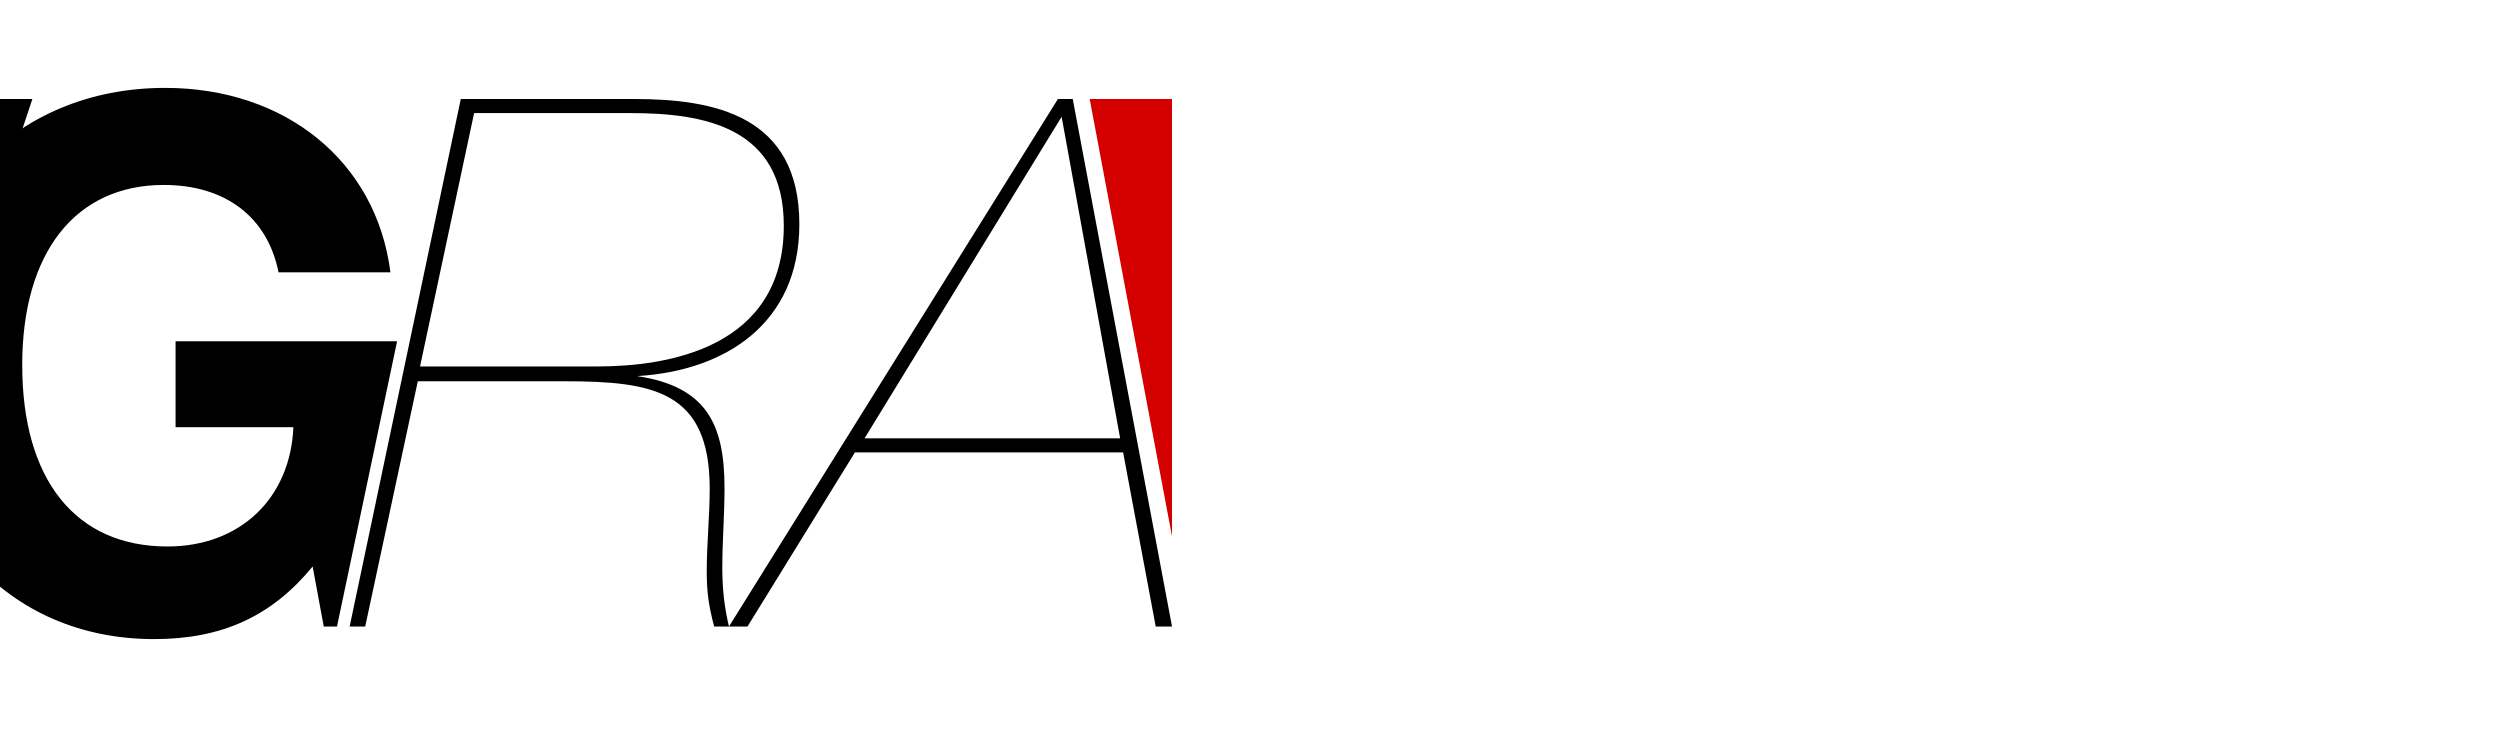
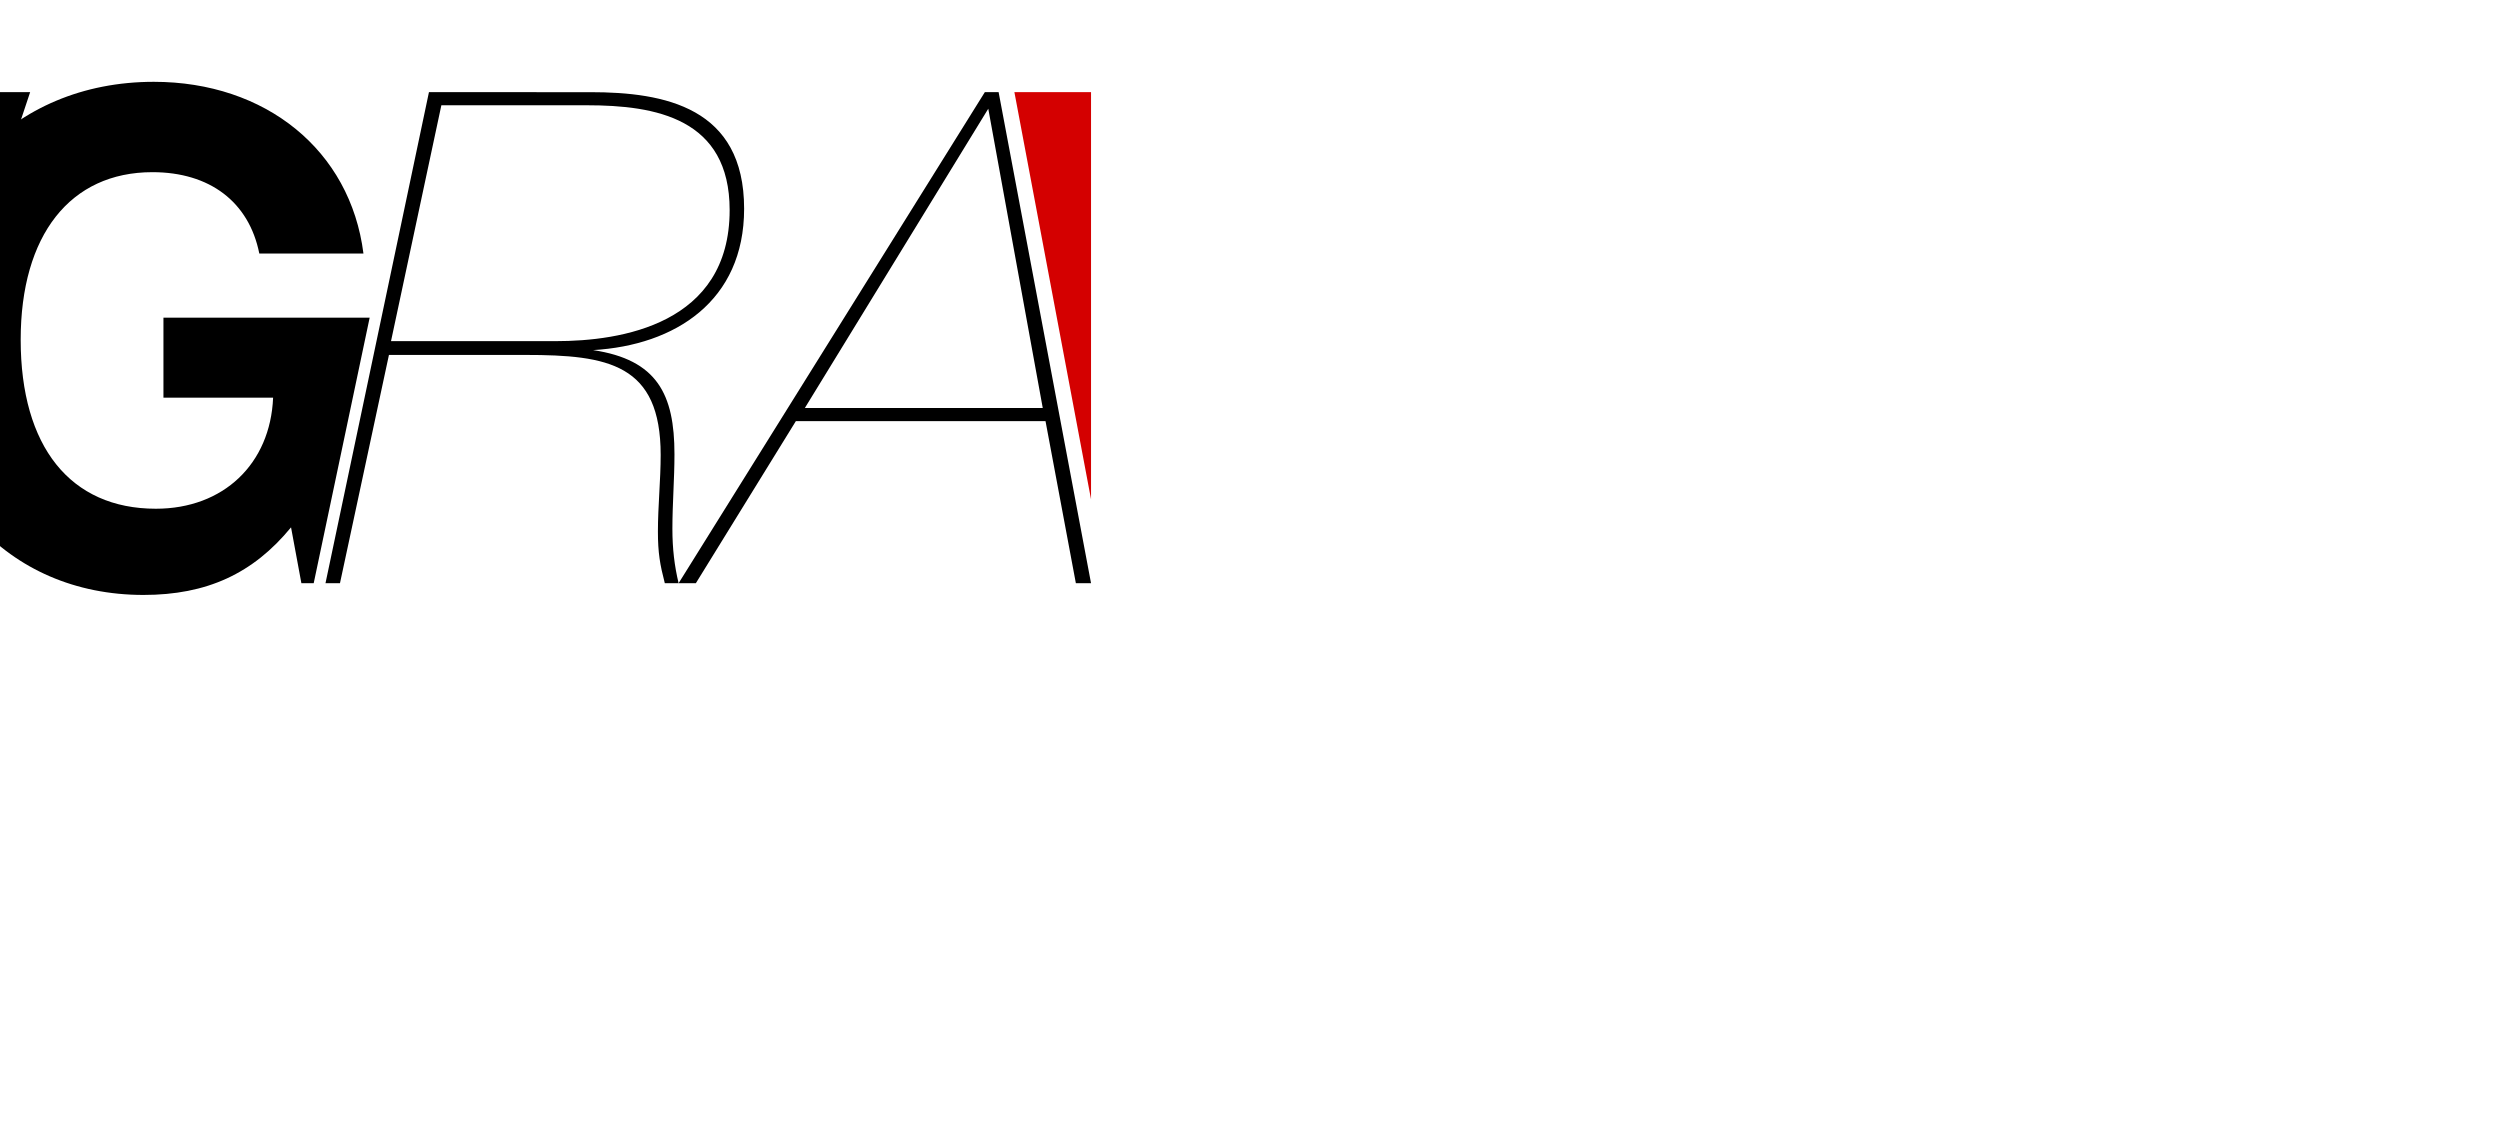
- <svg xmlns="http://www.w3.org/2000/svg" width="512" height="150" viewBox="0 0 512 150">
+ <svg xmlns="http://www.w3.org/2000/svg" width="550" height="250" viewBox="0 0 550 250">
  <path style="fill:#000000;" d="m 33.835,18 c -31.256,0 -53.105,23.366 -53.105,56.746 0,33.229 20.786,56.141 50.828,56.141 13.959,0 24.126,-4.705 32.471,-14.871 l 2.275,12.291 h 2.711 L 81.325,69.891 H 35.958 v 17.602 h 24.125 c -0.607,14.566 -10.924,24.428 -25.793,24.428 -18.814,0 -29.74,-13.656 -29.74,-37.174 0,-23.063 10.925,-36.869 28.98,-36.869 12.594,0 21.242,6.523 23.518,17.902 H 79.96 C 77.077,33.02 58.415,18 33.835,18 Z" />
  <path style="fill:#000000;" d="m -91.538,20.276 35.353,108.031 h 26.856 L 6.63,20.276 h -24.58 l -24.58,75.865 -24.277,-75.865 z" />
  <path style="fill:#000000;" d="M -72.908,52.442 C -73.363,28.318 -91.722,18 -114.481,18 c -25.187,0 -41.574,12.745 -41.574,32.318 0,22.001 16.842,26.401 34.442,31.408 22.304,6.373 29.587,7.89 29.587,16.387 0,8.952 -7.586,14.414 -20.028,14.414 -14.414,0 -23.973,-5.766 -24.428,-20.332 H -160 c 0.303,24.428 17.601,38.539 46.884,38.539 22.001,0 44.457,-9.407 44.457,-34.898 0,-18.056 -12.29,-25.49 -31.56,-30.953 -21.546,-6.069 -33.077,-6.828 -33.077,-16.235 0,-7.738 6.524,-12.29 17.449,-12.29 12.594,0 19.573,5.614 20.483,16.083 z" />
  <path d="m 217.42,23.917 11.987,65.85 h -52.346 z m 2.276,-3.641 h -3.035 L 149.294,128.307 h 3.793 l 22.001,-35.656 h 54.926 l 6.676,35.656 h 3.338 z" />
  <path d="m 97.099,23.159 h 32.015 c 15.173,0 31.408,2.883 31.408,23.063 0,25.187 -23.973,28.829 -38.236,28.829 H 86.023 Z M 94.368,20.276 71.608,128.307 h 3.186 L 85.567,78.085 h 30.042 c 18.207,0 29.739,1.972 29.739,22.001 0,5.614 -0.607,11.228 -0.607,16.842 0,4.704 0.455,7.283 1.517,11.38 h 3.035 c -0.91,-3.793 -1.366,-7.586 -1.366,-11.987 0,-5.462 0.455,-10.924 0.455,-16.387 0,-13.2 -3.793,-20.787 -17.904,-22.911 18.056,-1.062 33.229,-10.773 33.229,-31.104 0,-22.304 -17.449,-25.642 -33.836,-25.642 z" />
  <path style="fill:#d40000;" d="M 240.028,109.859 V 20.276 h -16.86 z" />
</svg>
